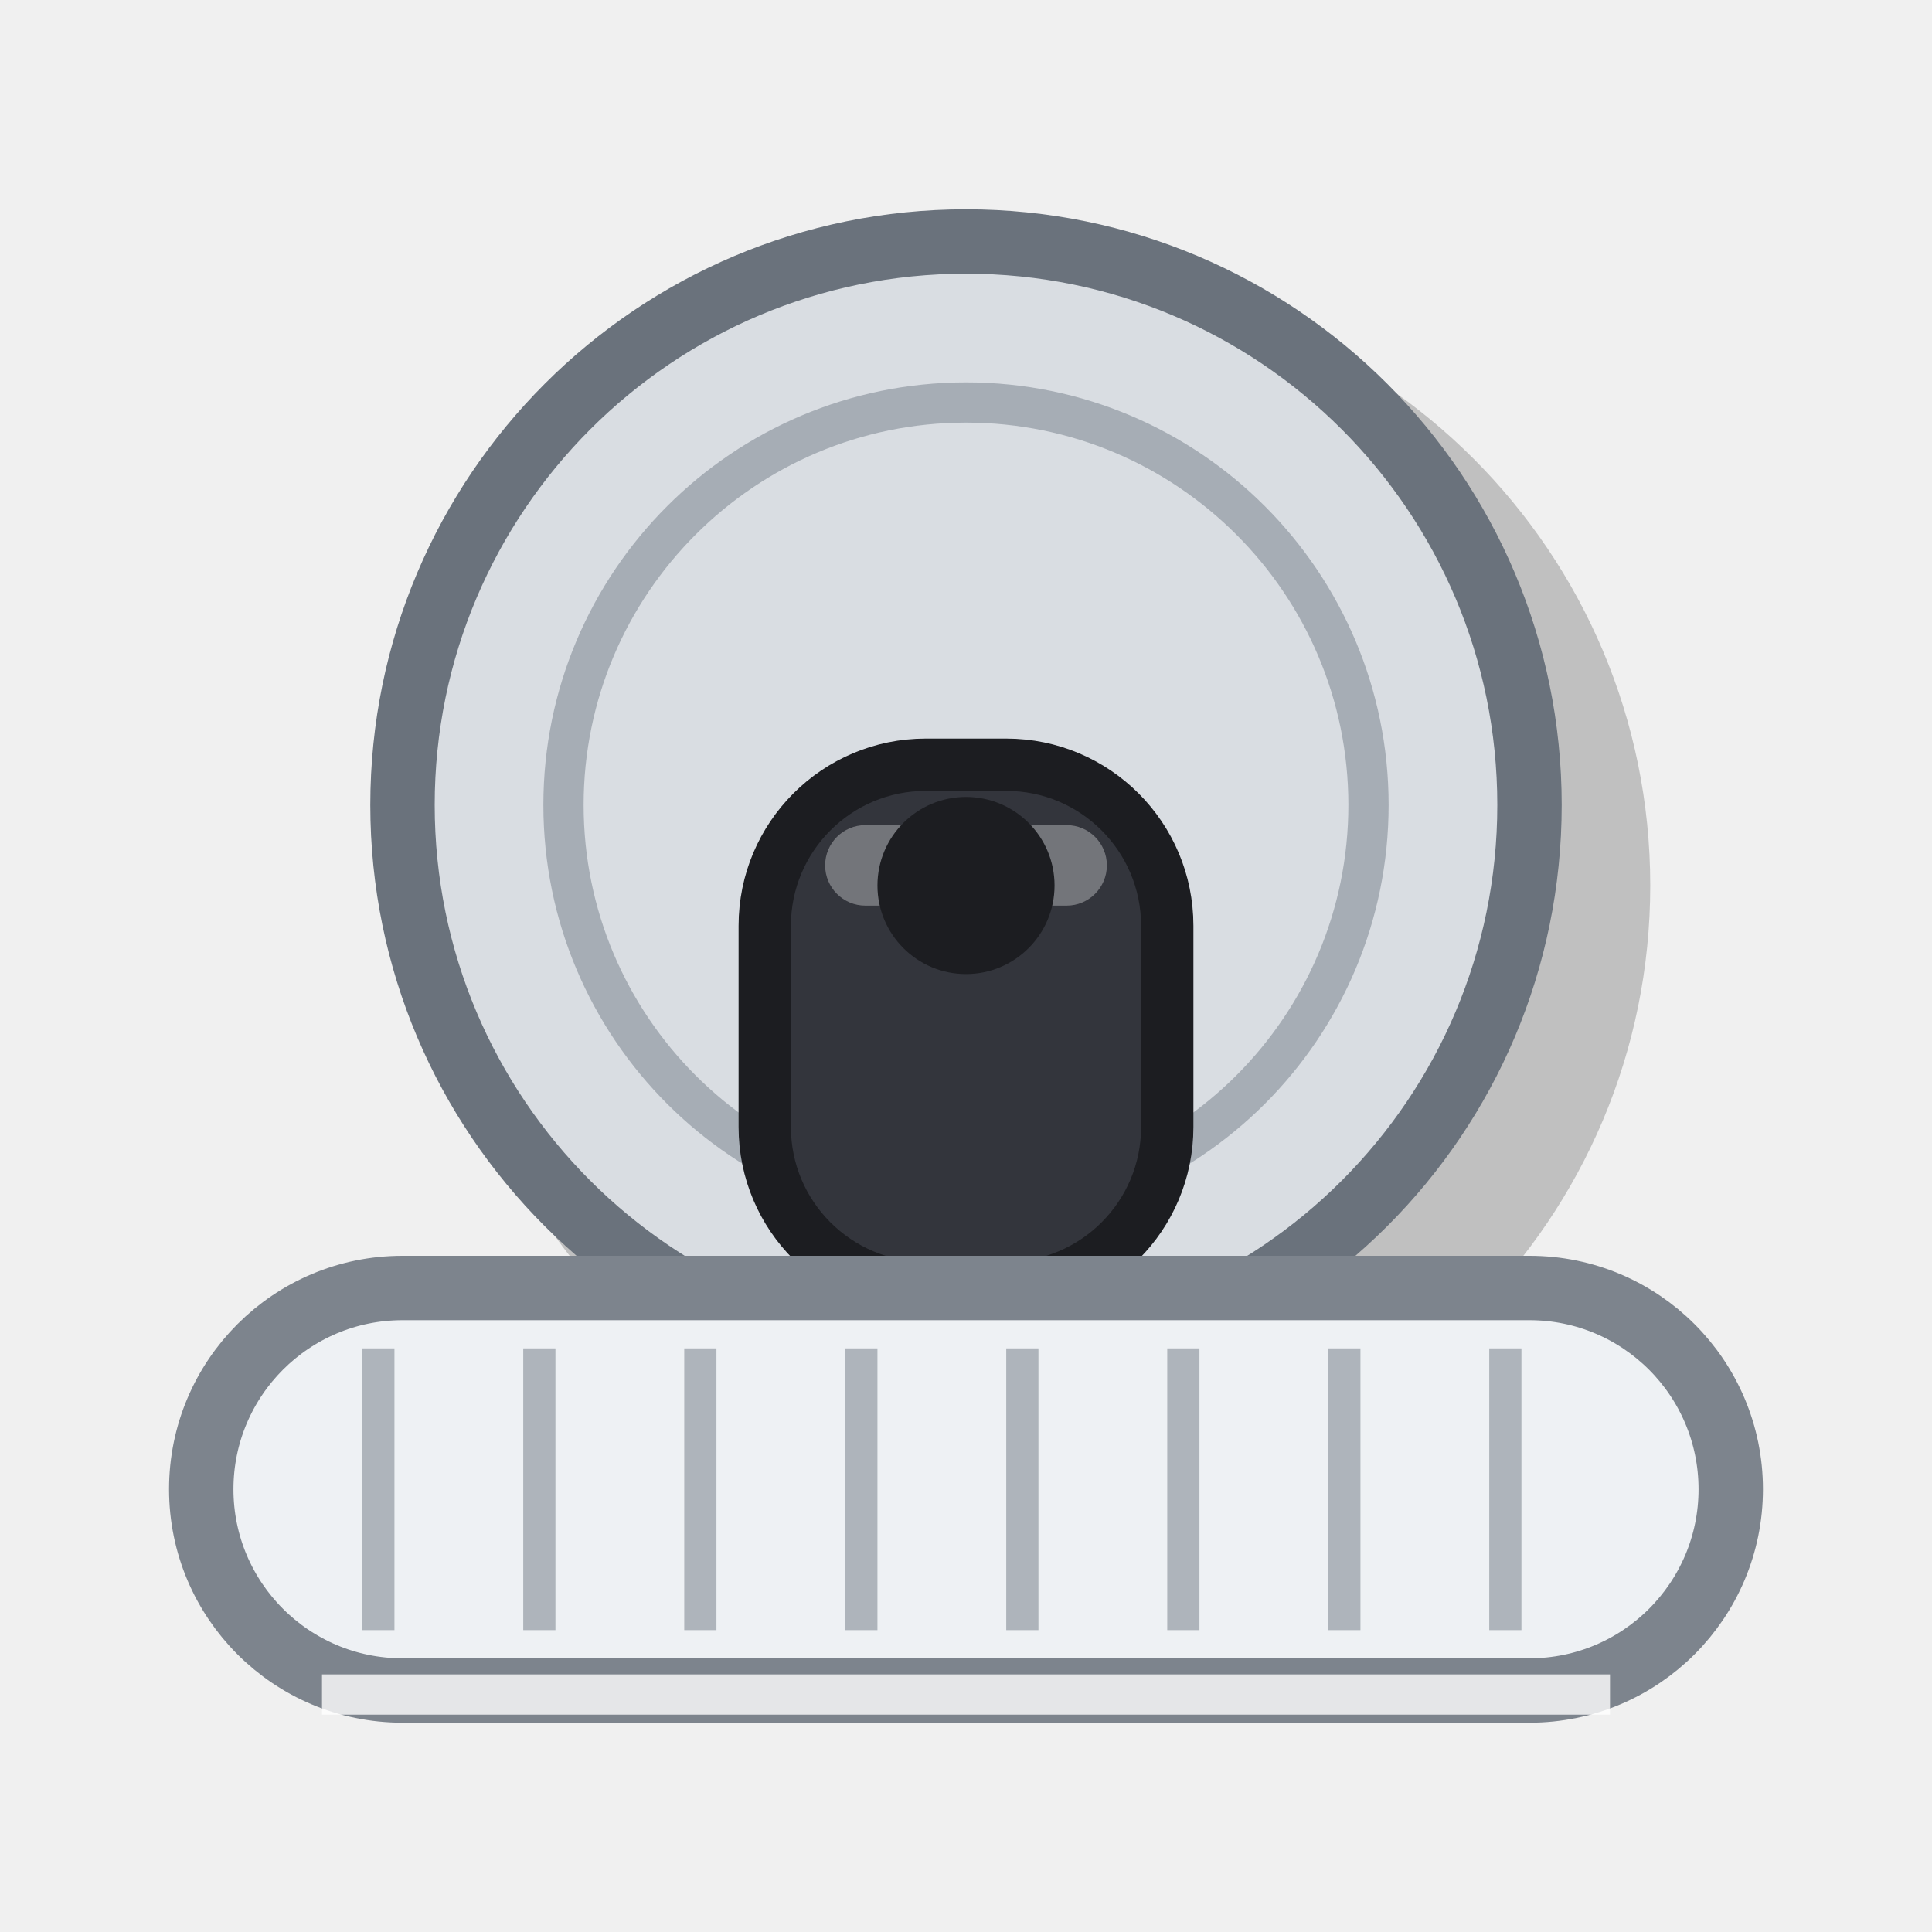
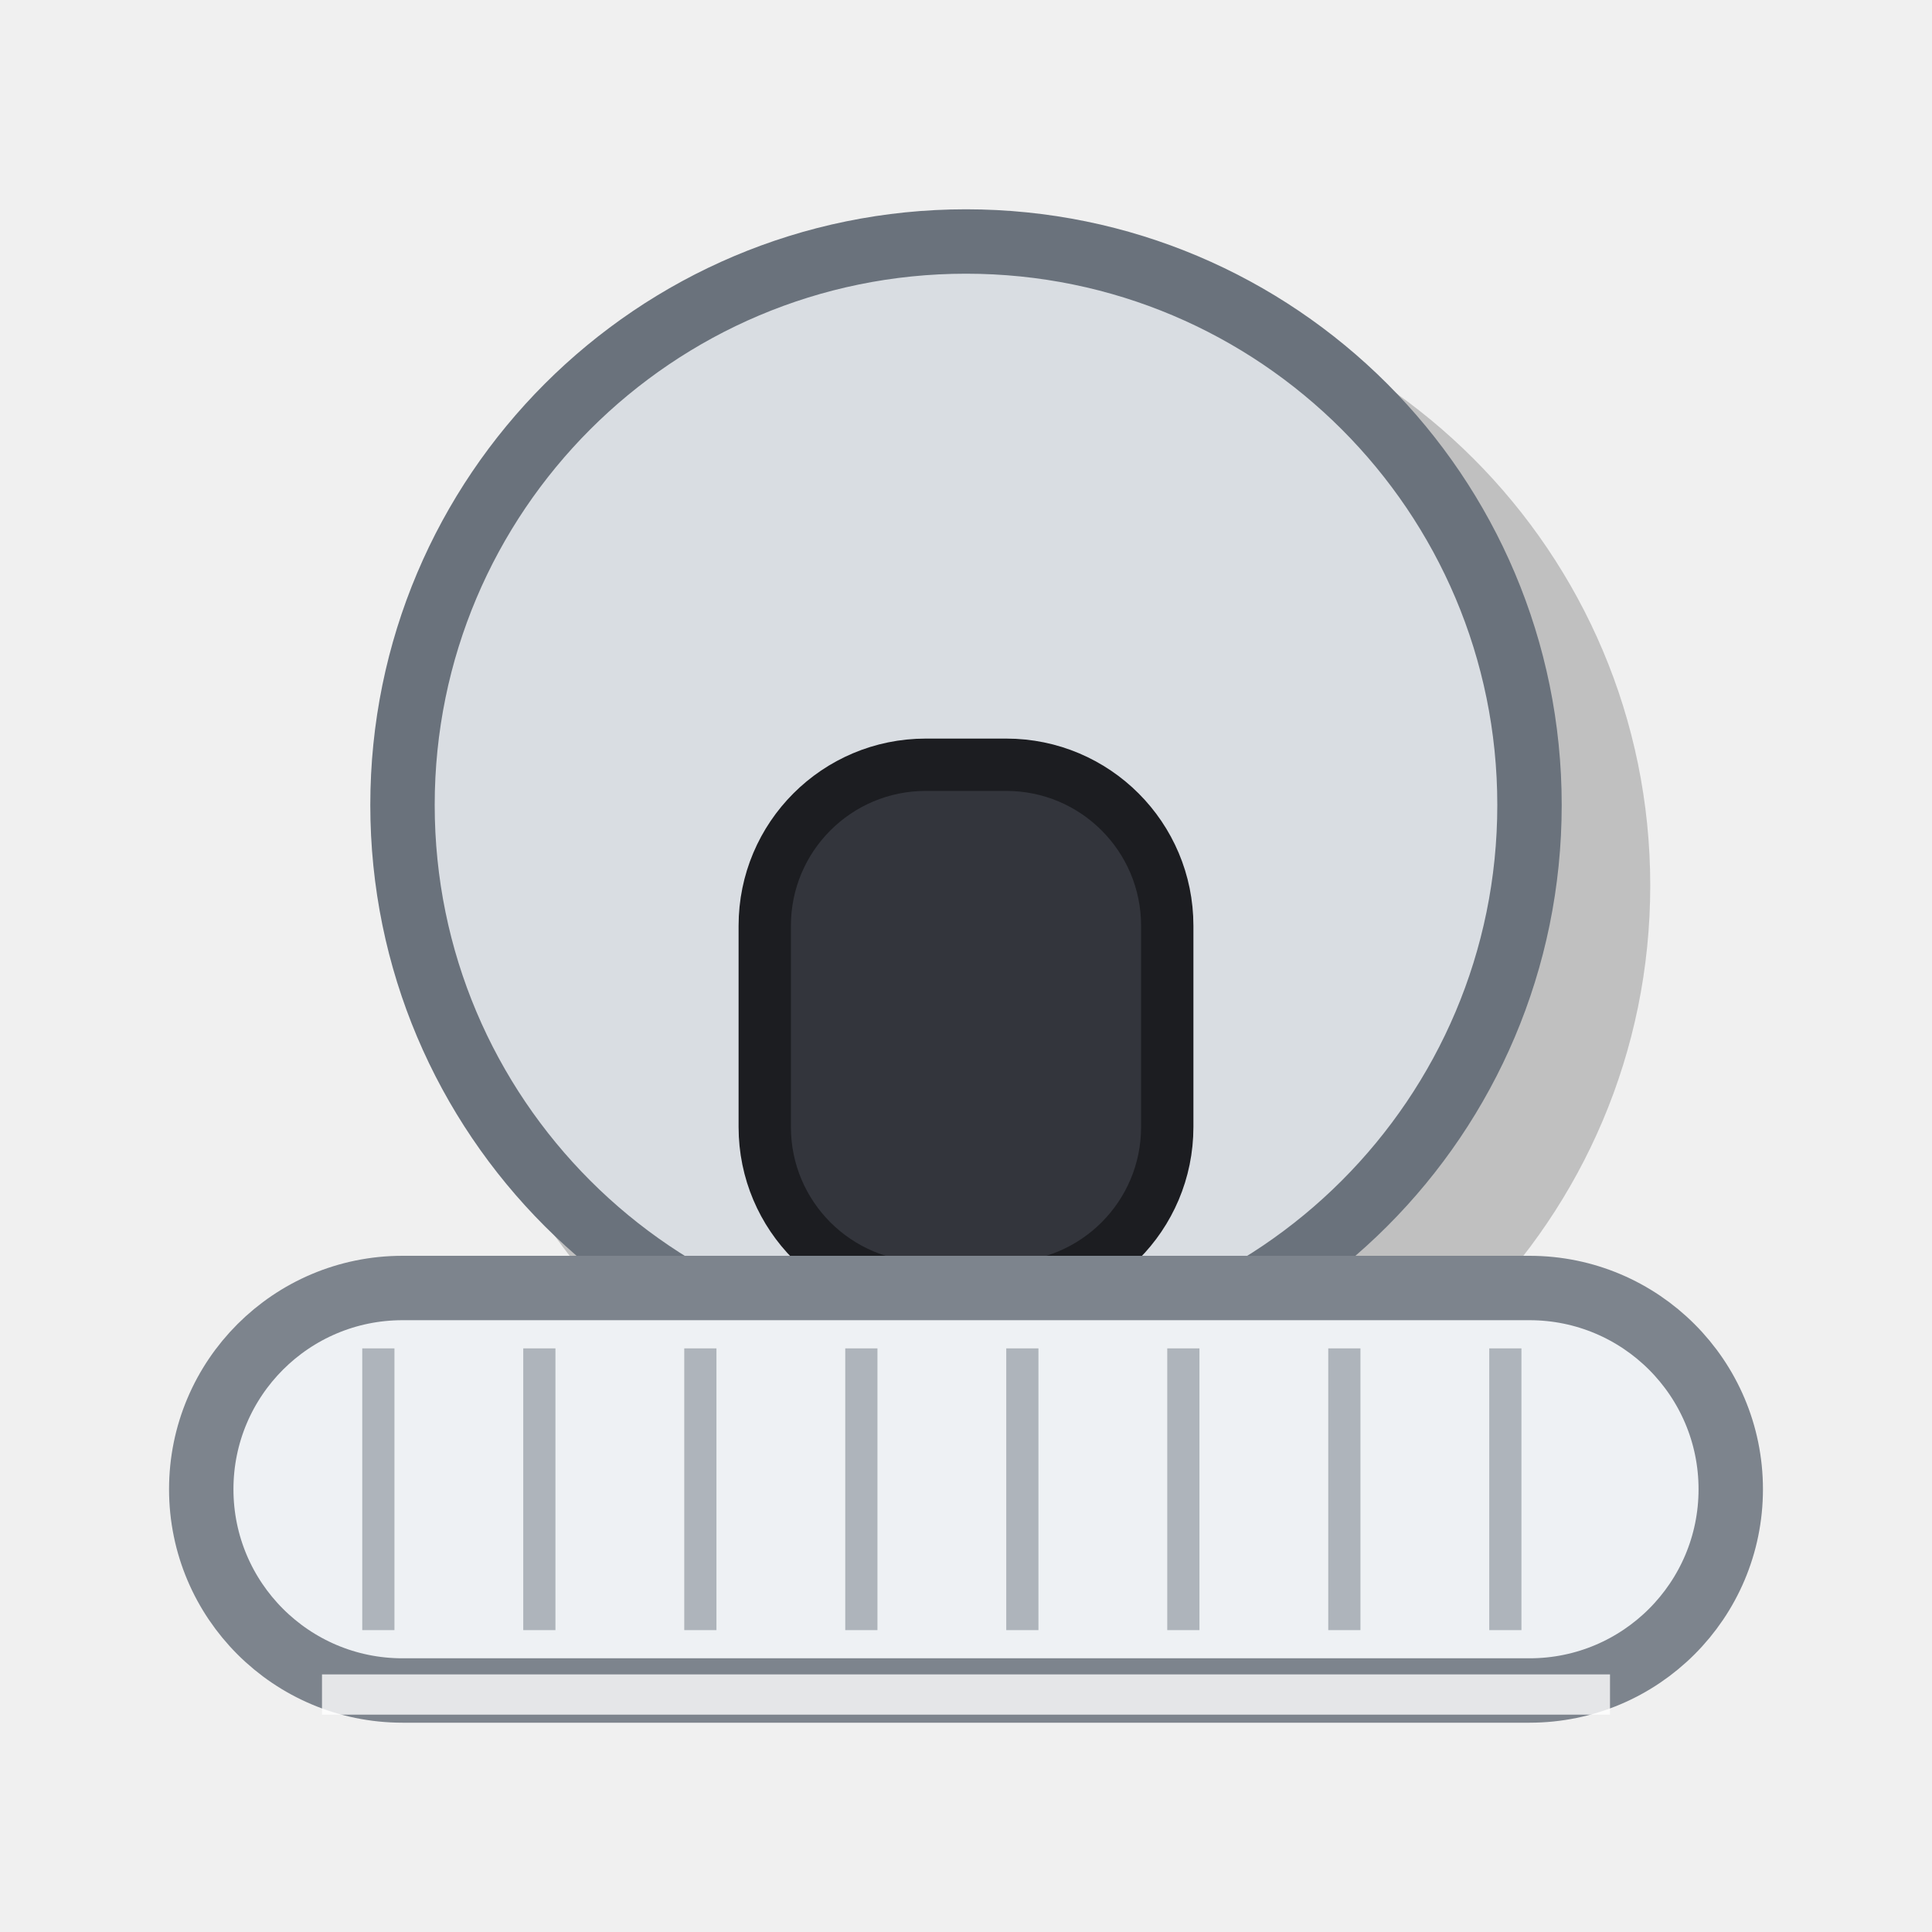
<svg xmlns="http://www.w3.org/2000/svg" width="96" height="96" viewBox="0 0 48 48">
  <circle cx="26" cy="22" r="15" fill="#000" opacity="0.2" />
  <circle cx="24" cy="20" r="14" fill="#d9dde2" stroke="#6a727c" stroke-width="1.6" />
-   <circle cx="24" cy="20" r="10" fill="none" stroke="#9aa1aa" stroke-width="1" opacity="0.8" />
  <rect x="19" y="19" width="10" height="13" rx="4" fill="#33353c" stroke="#1c1d21" stroke-width="1.3" />
-   <rect x="20.5" y="20.5" width="7" height="2" rx="1" fill="#8f9094" opacity="0.7" />
-   <circle cx="24" cy="22" r="2.2" fill="#1c1d21" />
  <rect x="5" y="32" width="38" height="10" rx="5" fill="#eef1f4" stroke="#7d848d" stroke-width="1.6" />
  <rect x="9" y="33.5" width="0.8" height="7" rx="0" fill="#aeb4bb" />
  <rect x="13" y="33.5" width="0.8" height="7" rx="0" fill="#aeb4bb" />
  <rect x="17" y="33.5" width="0.8" height="7" rx="0" fill="#aeb4bb" />
  <rect x="21" y="33.5" width="0.8" height="7" rx="0" fill="#aeb4bb" />
  <rect x="25" y="33.5" width="0.8" height="7" rx="0" fill="#aeb4bb" />
  <rect x="29" y="33.5" width="0.8" height="7" rx="0" fill="#aeb4bb" />
  <rect x="33" y="33.5" width="0.8" height="7" rx="0" fill="#aeb4bb" />
  <rect x="37" y="33.5" width="0.8" height="7" rx="0" fill="#aeb4bb" />
  <rect x="8" y="41.6" width="32" height="1" rx="0" fill="#ffffff" opacity="0.8" />
</svg>
